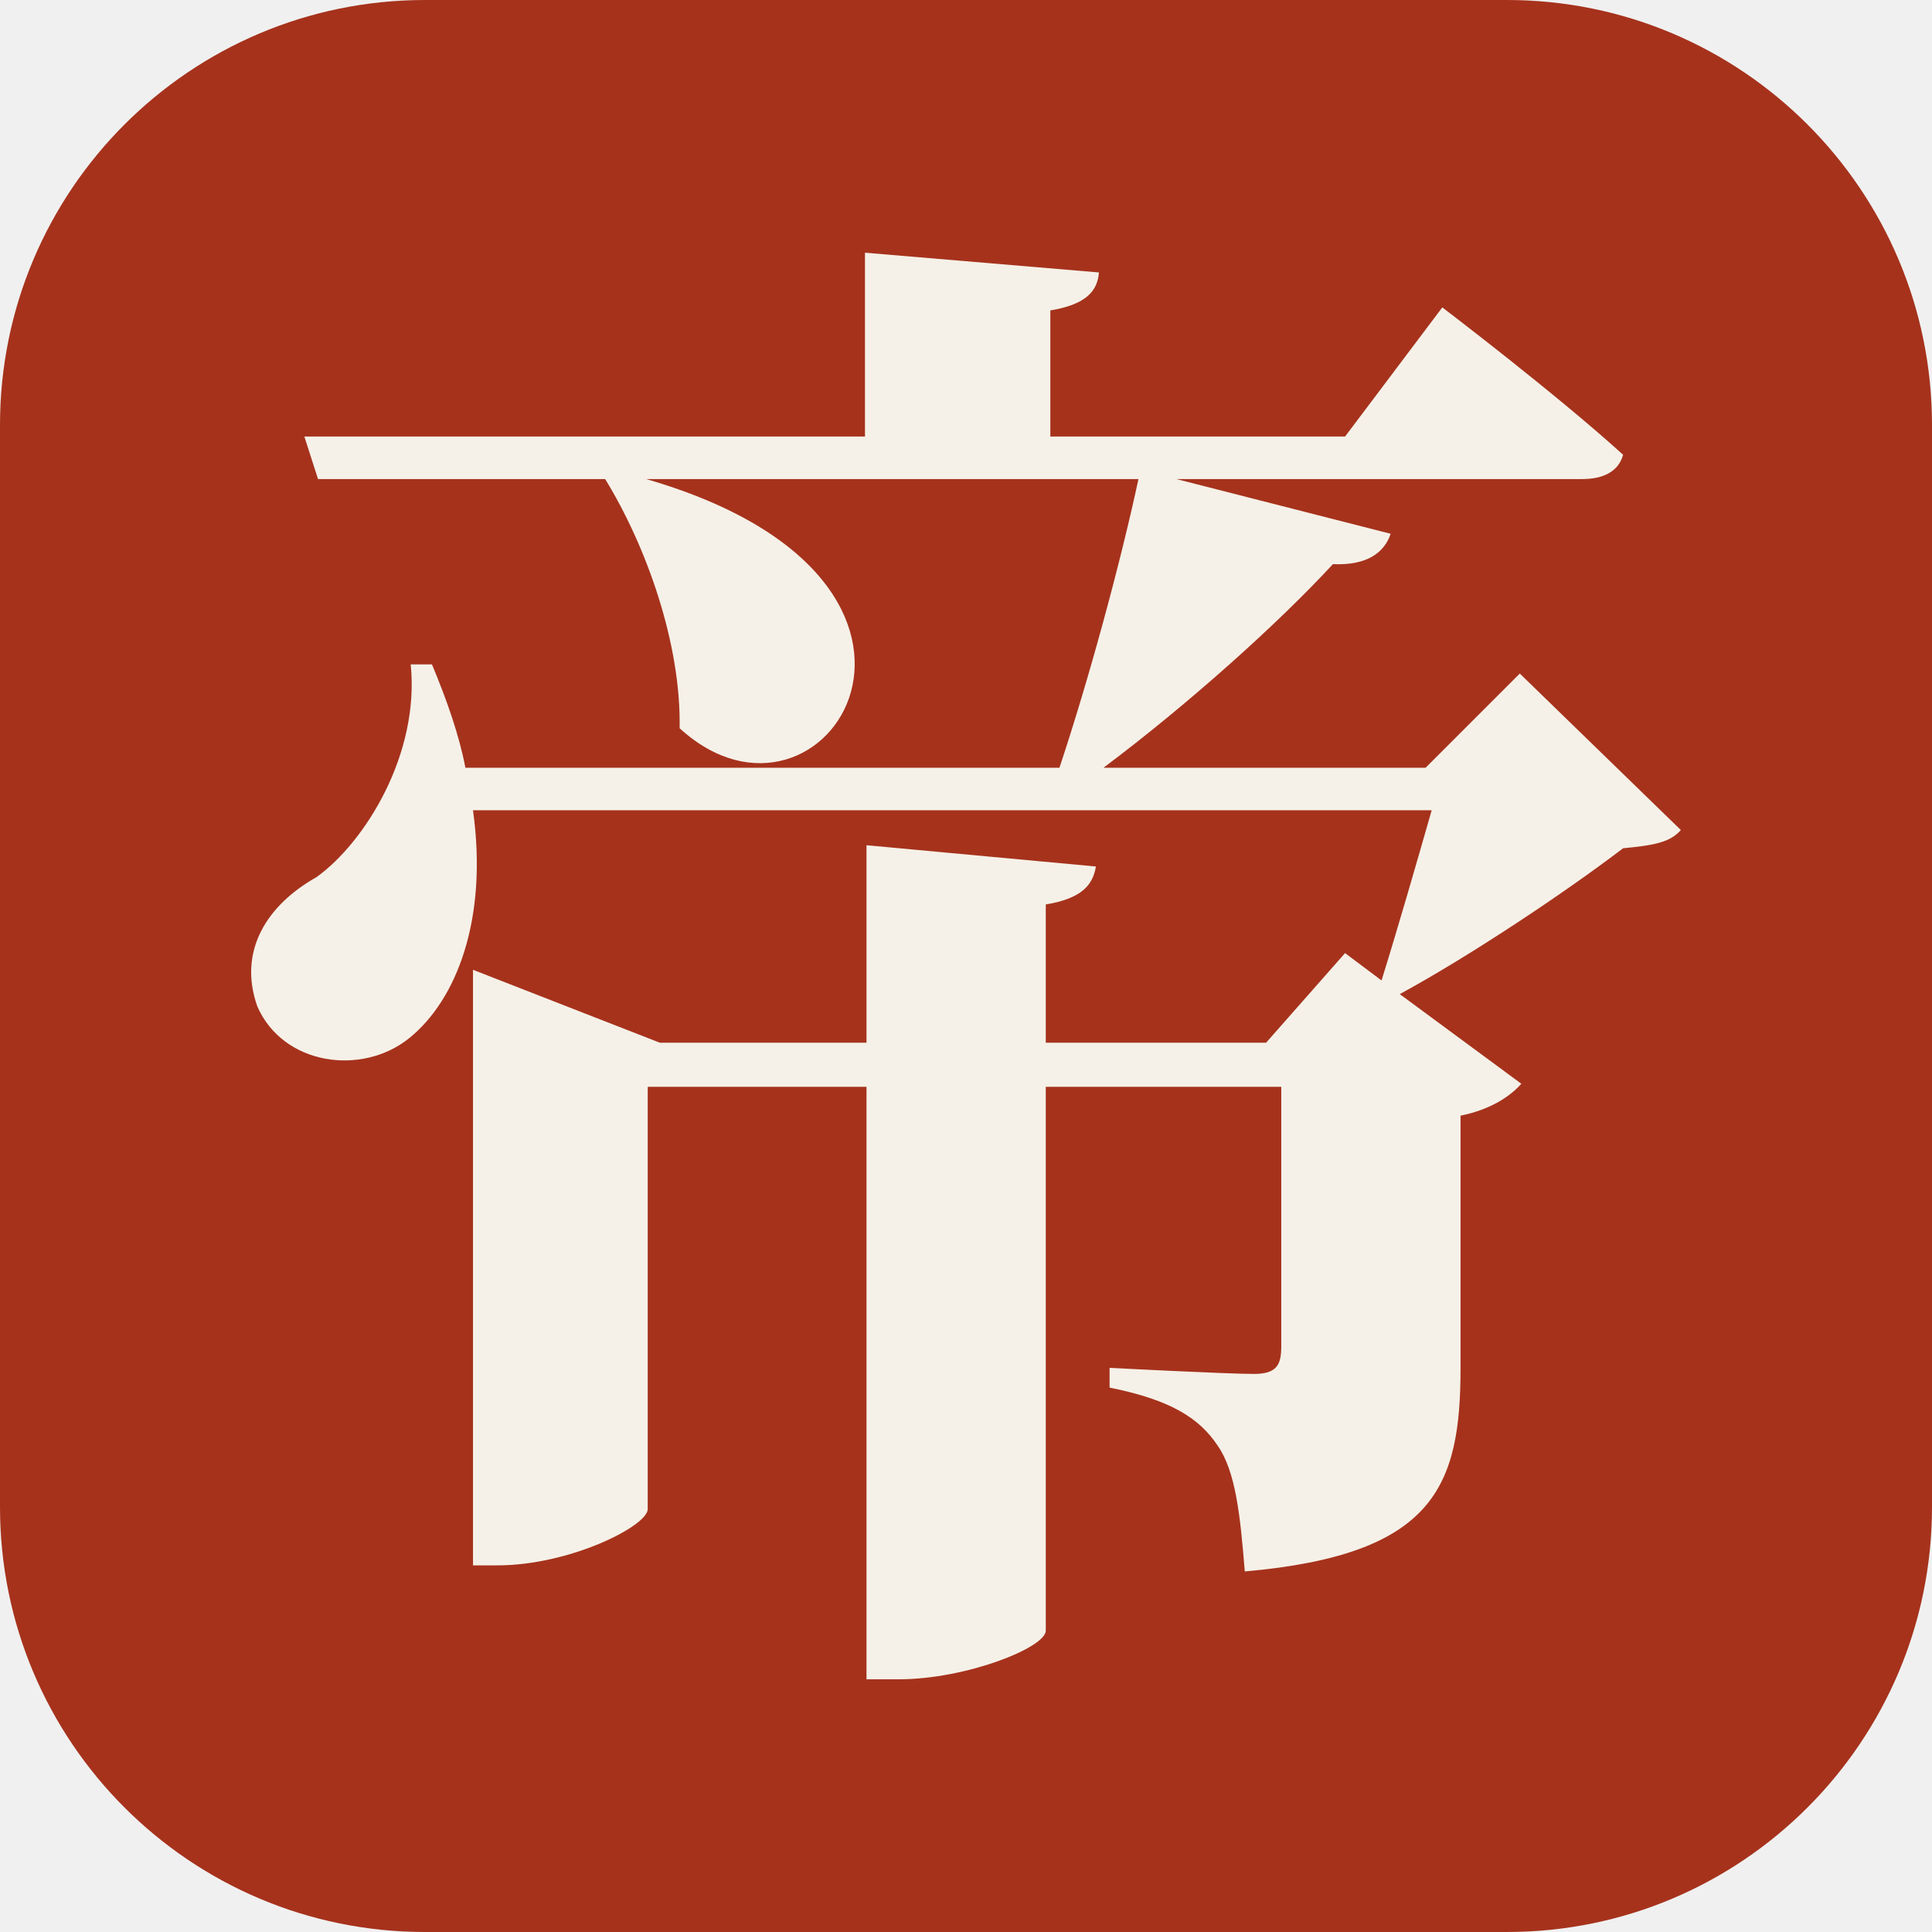
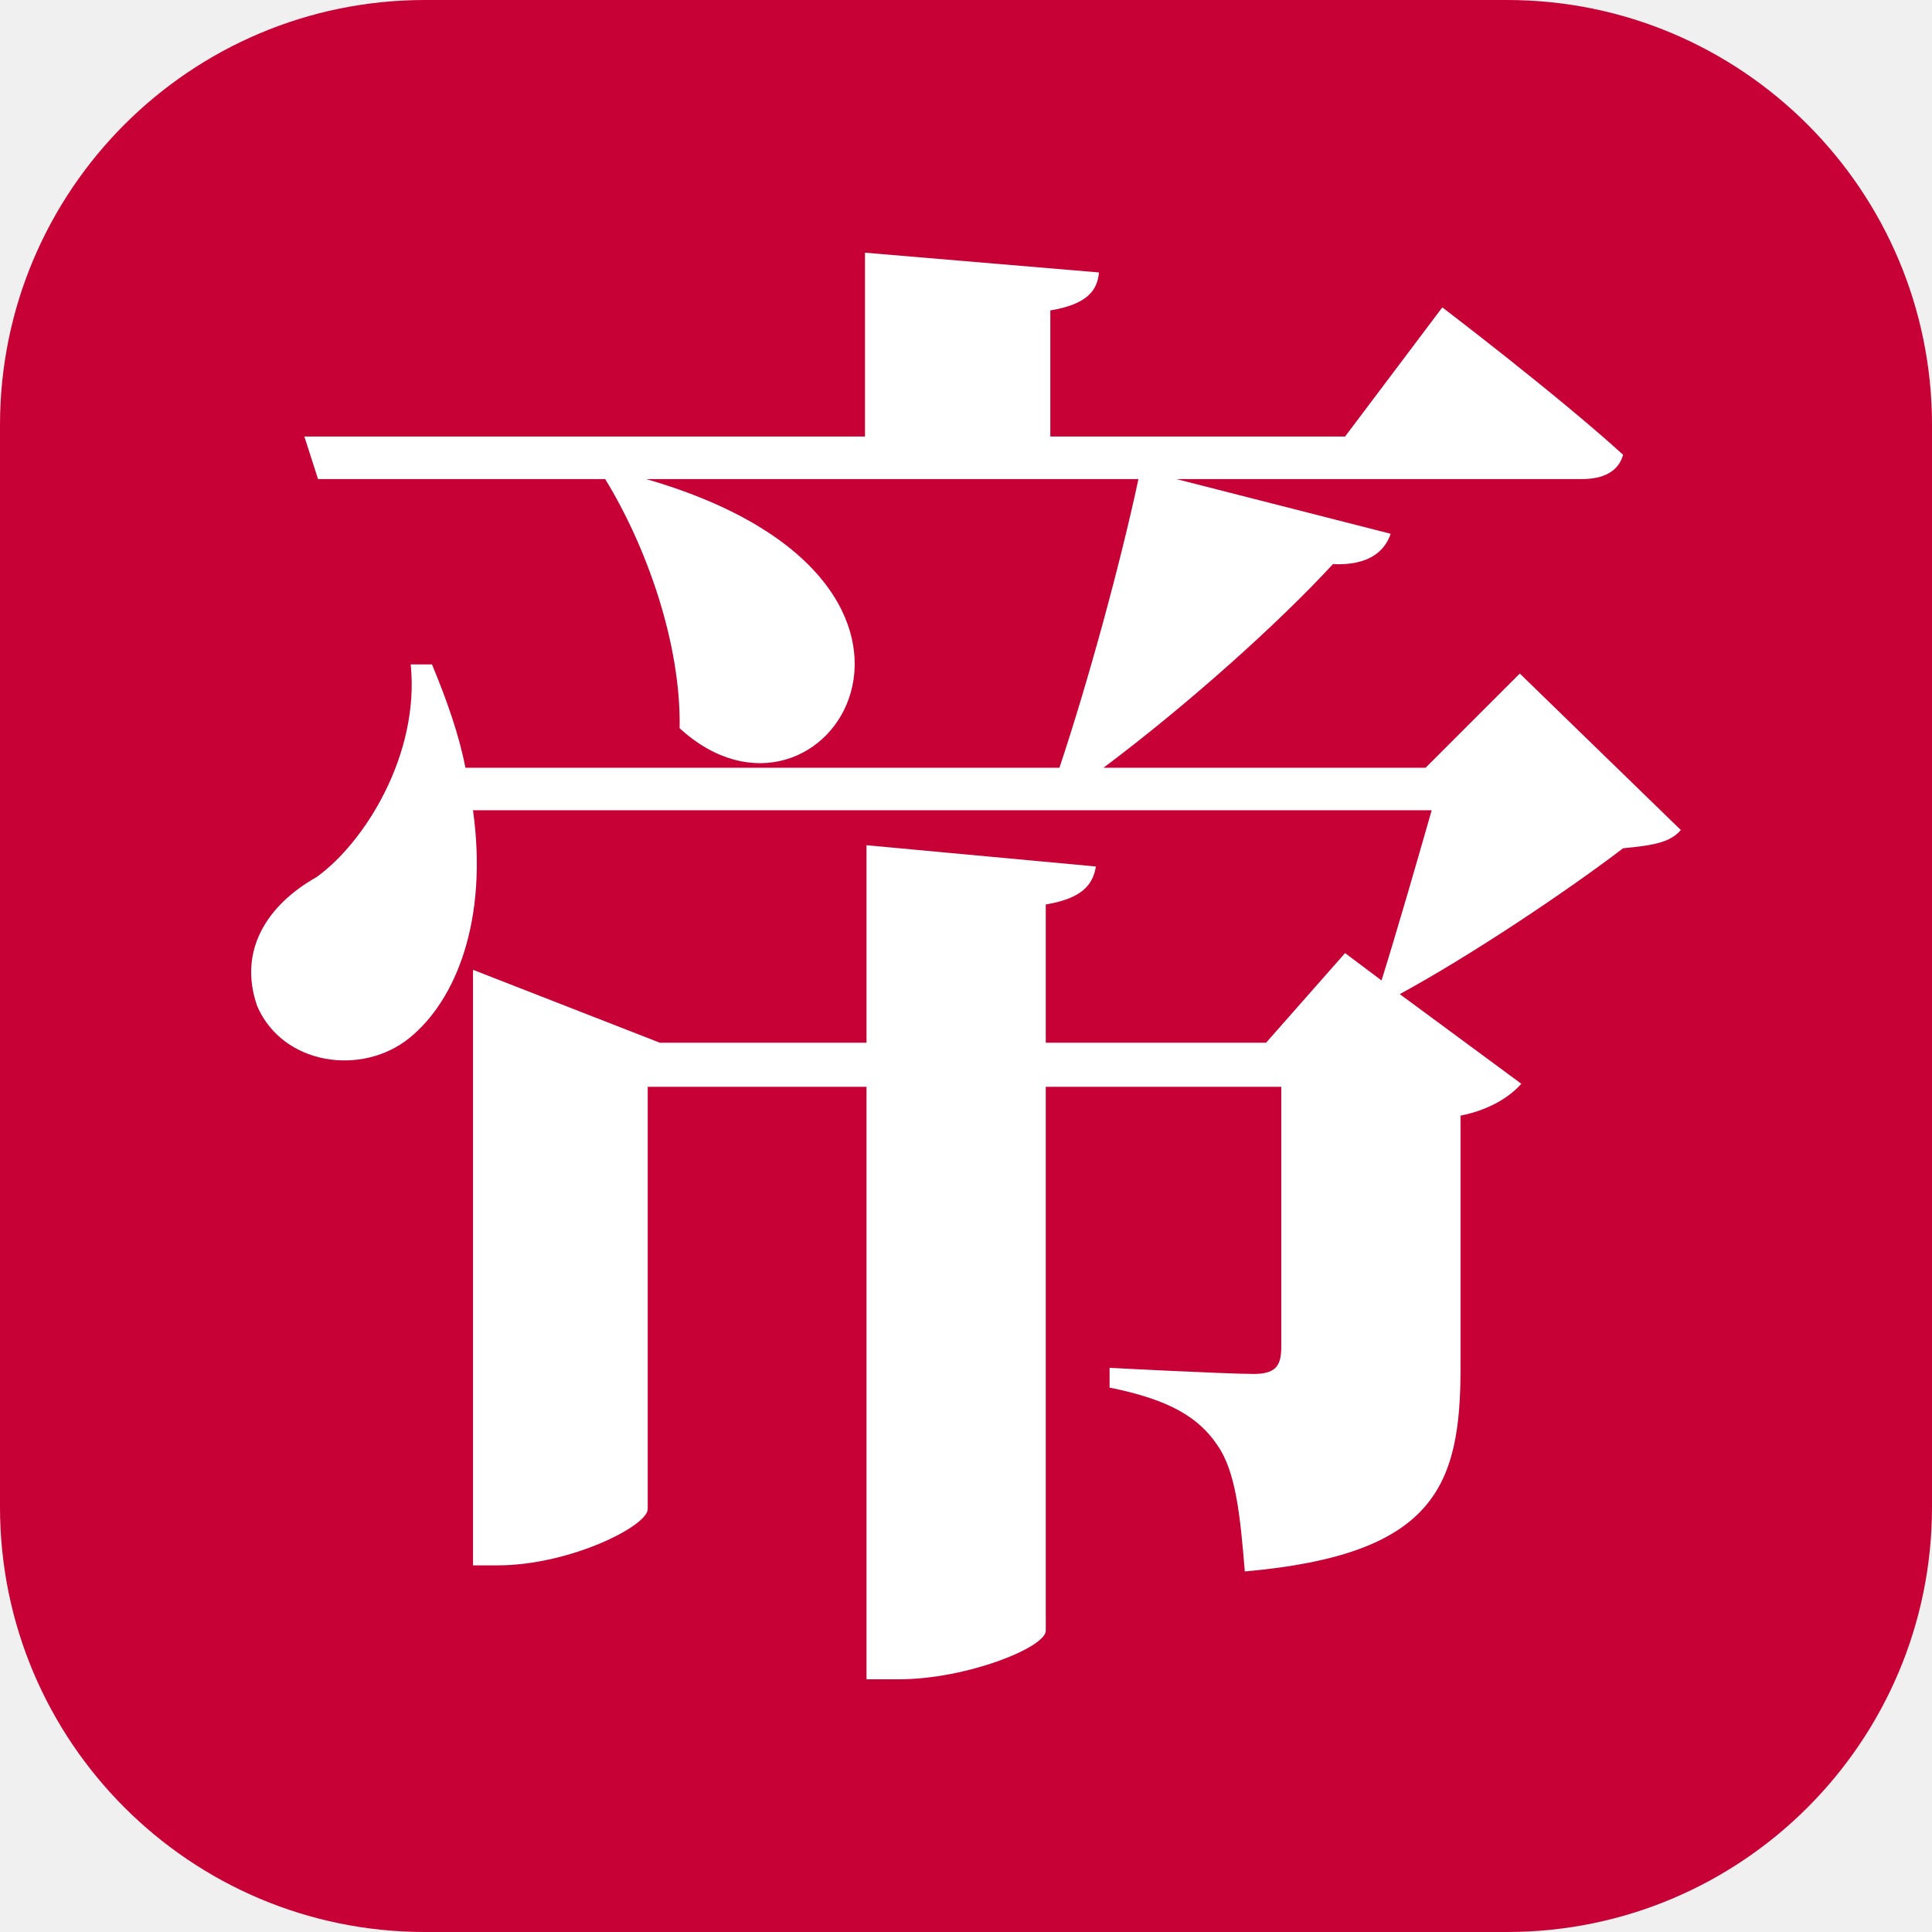
<svg xmlns="http://www.w3.org/2000/svg" viewBox="0 0 100 100">
-   <rect width="100" height="100" rx="22" fill="#a6321c" />
-   <path transform="translate(10.249 79.922) scale(0.078638 -0.078638)" d="M140 579C146 520 110 462 78 439C46 421 26 391 39 354C56 315 108 308 139 333C170 358 191 411 181 483H812C802 448 789 403 779 371L755 389L703 330H558V421C582 425 589 434 591 446L440 460V330H304L181 378V-14H197C245 -14 296 12 296 23V301H440V-89H461C506 -89 558 -68 558 -57V301H713V130C713 118 710 112 695 112C677 112 600 116 600 116V103C640 95 659 83 671 65C683 48 686 19 689 -18C814 -7 831 38 831 116V282C851 286 864 295 871 303L791 362C837 387 900 429 938 458C959 460 969 462 976 470L870 573L808 511H596C652 553 711 606 747 645C770 644 781 653 785 665L644 701H911C925 701 935 706 938 717C894 757 819 814 819 814L755 729H561V812C585 816 592 825 593 837L439 850V729H70L79 701H268C295 657 318 593 317 537C412 450 530 633 295 701H619C607 645 586 568 567 511H176C172 532 164 555 154 579Z" fill="#f5f1e8" />
+   <rect width="100" height="100" rx="22" fill="#c70036" />
+   <path transform="translate(10.249 79.922) scale(0.078638 -0.078638)" d="M140 579C146 520 110 462 78 439C46 421 26 391 39 354C56 315 108 308 139 333C170 358 191 411 181 483H812C802 448 789 403 779 371L755 389L703 330H558V421C582 425 589 434 591 446L440 460V330H304L181 378V-14H197C245 -14 296 12 296 23V301H440V-89H461C506 -89 558 -68 558 -57V301H713V130C713 118 710 112 695 112C677 112 600 116 600 116V103C640 95 659 83 671 65C683 48 686 19 689 -18C814 -7 831 38 831 116V282C851 286 864 295 871 303L791 362C837 387 900 429 938 458C959 460 969 462 976 470L870 573L808 511H596C652 553 711 606 747 645C770 644 781 653 785 665L644 701H911C925 701 935 706 938 717C894 757 819 814 819 814L755 729H561V812C585 816 592 825 593 837L439 850V729H70L79 701H268C295 657 318 593 317 537C412 450 530 633 295 701H619C607 645 586 568 567 511H176C172 532 164 555 154 579Z" fill="#ffffff" />
</svg>
